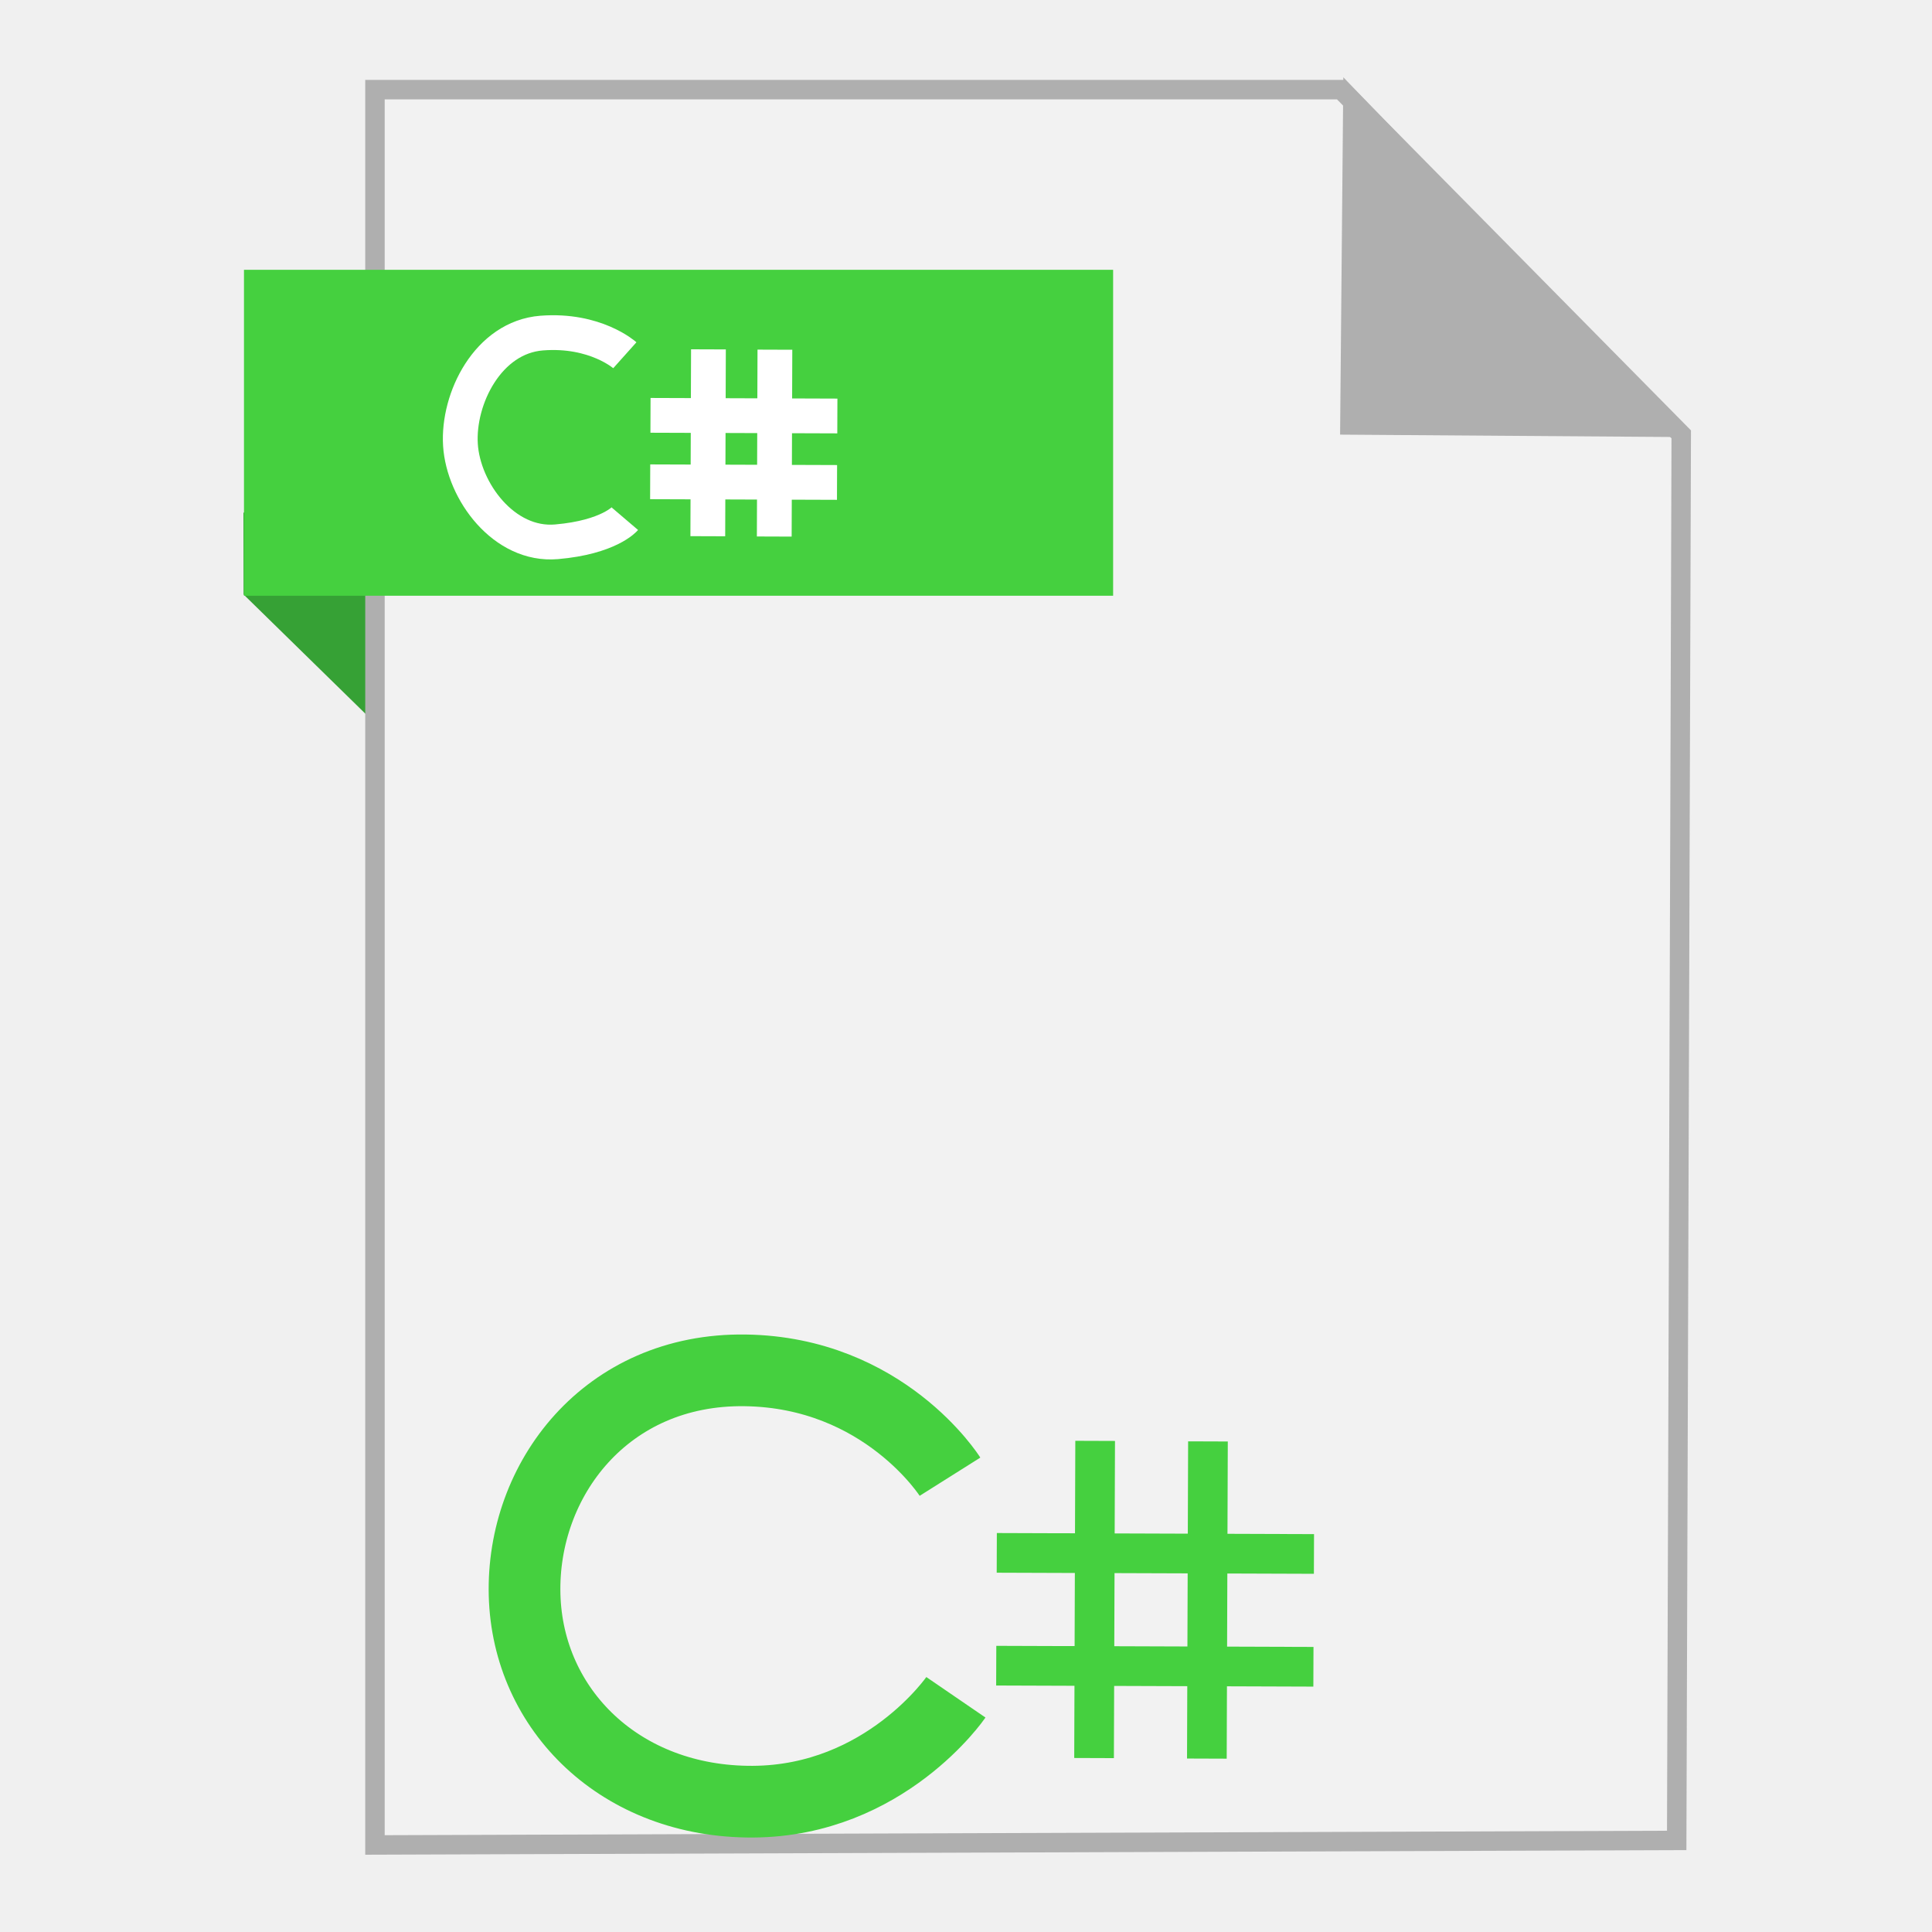
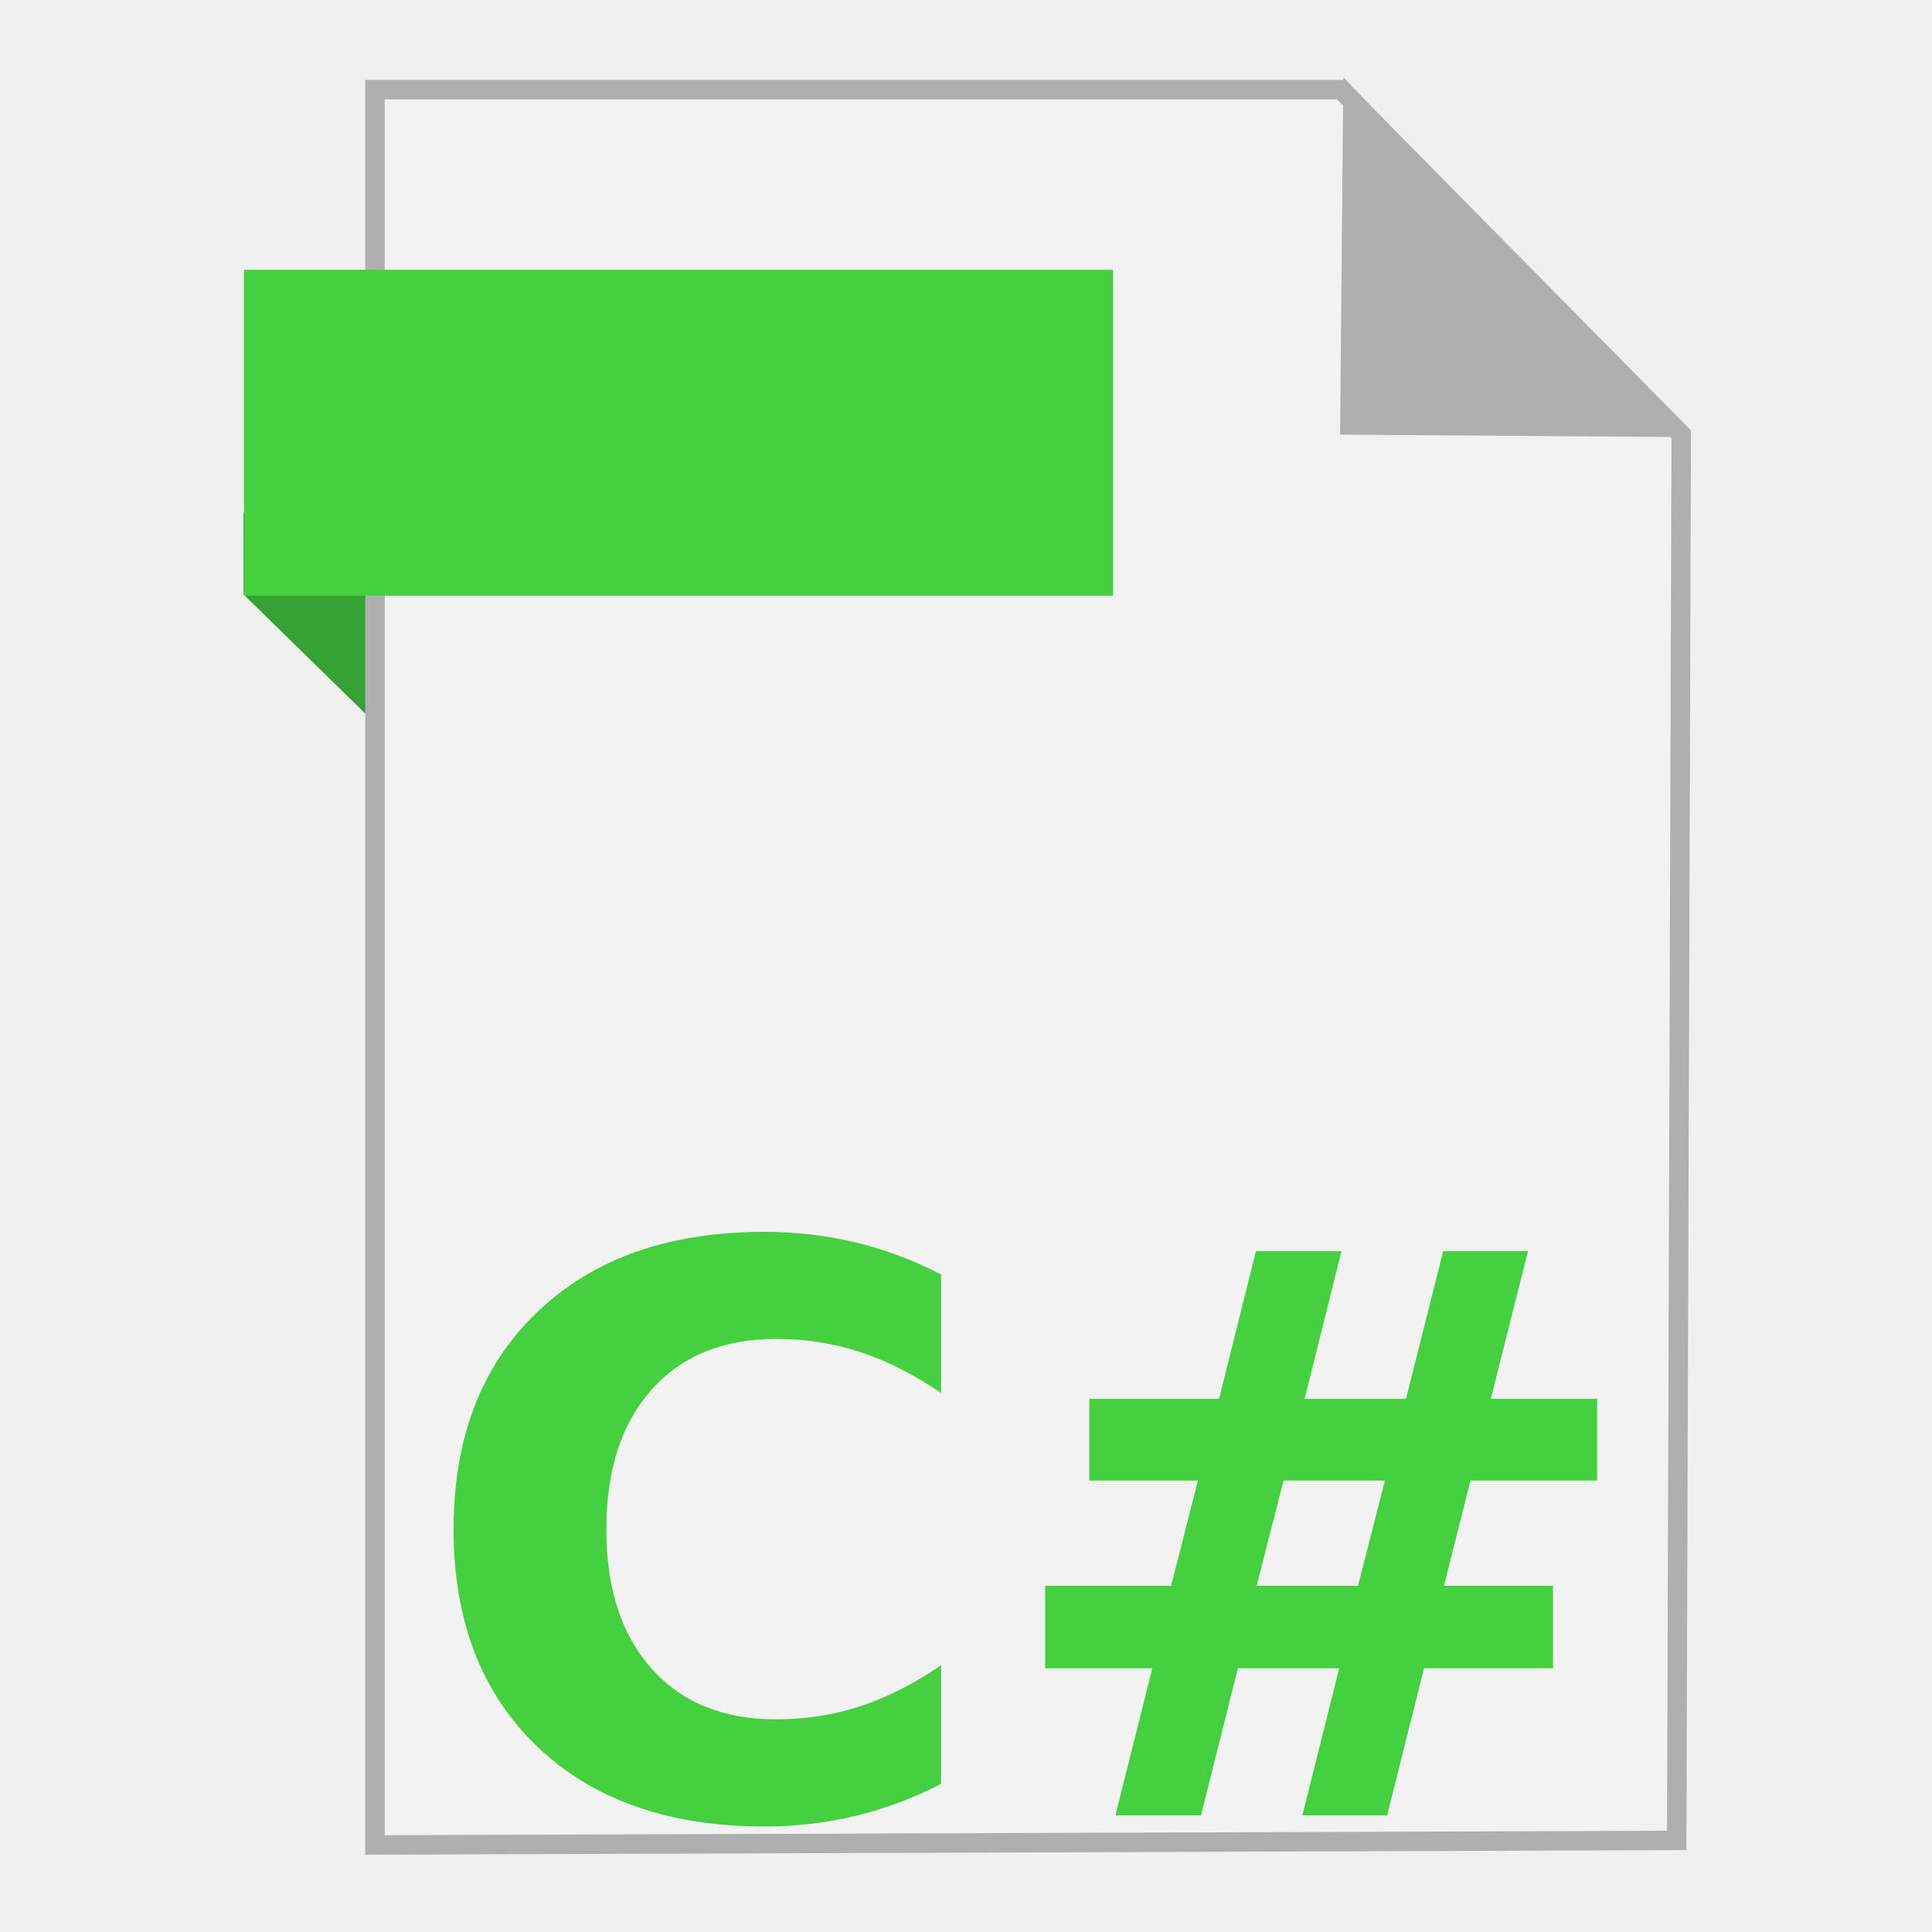
<svg xmlns="http://www.w3.org/2000/svg" width="500" height="500" id="svg2" version="1.1">
  <defs id="defs4" />
  <g id="layer1" transform="translate(0,-552.3622)">
-     <path style="fill:#36a135;fill-opacity:1;fill-rule:evenodd;stroke:none;stroke-width:1px;stroke-linecap:butt;stroke-linejoin:miter;stroke-opacity:1" d="M 63.039,706.212 116.261,758.311 114.601,685.269 63,685.024 Z" id="path4230" />
-     <path style="fill:#f2f2f2;fill-rule:evenodd;stroke:#afafaf;stroke-width:5.035;stroke-linecap:butt;stroke-linejoin:miter;stroke-miterlimit:4;stroke-dasharray:none;stroke-opacity:1" d="m 97.041,1029.836 336.888,-1.174 1.174,-363.887 -88.037,-89.211 -250.025,0 z" id="path3364" />
-     <path style="fill:#afafaf;fill-opacity:1;fill-rule:evenodd;stroke:#afafaf;stroke-width:5.035;stroke-linecap:butt;stroke-linejoin:miter;stroke-miterlimit:4;stroke-dasharray:none;stroke-opacity:1" d="m 431.519,662.931 -82.164,-0.587 0.759,-83.804 z" id="path4166" />
-     <rect style="fill:#45d03f;fill-opacity:1;stroke:none;stroke-width:5;stroke-miterlimit:4;stroke-dasharray:none;stroke-opacity:1" id="rect4228" width="224.936" height="84.351" x="63.14" y="622.187" />
-     <path style="fill:none;stroke:#45d03f;stroke-width:18.553;stroke-linecap:butt;stroke-linejoin:miter;stroke-miterlimit:4;stroke-dasharray:none;stroke-opacity:1" d="m 245.858,934.533 c 0,0 -17.025,-27.02 -53.009,-27.524 -35.984,-0.504 -57.861,28.253 -57.086,58.106 0.775,29.853 24.974,53.73 59.125,53.519 34.151,-0.211 52.499,-27.014 52.499,-27.014" id="path3800-3" />
-     <path style="fill:none;fill-rule:evenodd;stroke:#ffffff;stroke-width:9;stroke-linecap:butt;stroke-linejoin:miter;stroke-miterlimit:4;stroke-dasharray:none;stroke-opacity:1" d="m 161.707,644.298 c 0,0 -7.616,-6.816 -21.511,-5.736 -13.895,1.08 -21.778,16.924 -21.033,28.92 0.745,11.996 11.265,26.268 24.857,25.096 13.592,-1.172 17.686,-5.975 17.686,-5.975" id="path4275" />
-     <path style="fill:none;stroke:#45d03f;stroke-width:10.268;stroke-linecap:butt;stroke-linejoin:miter;stroke-miterlimit:4;stroke-dasharray:none;stroke-opacity:1" d="m 283.142,1007.346 0.282,-82.087" id="path3802-5" />
-     <path style="fill:none;stroke:#45d03f;stroke-width:10.268;stroke-linecap:butt;stroke-linejoin:miter;stroke-miterlimit:4;stroke-dasharray:none;stroke-opacity:1" d="m 312.337,1007.487 0.282,-82.087" id="path3802-3-6" />
-     <g id="g3843-2" transform="matrix(0,-0.6845263,0.6845263,0,-352.8845,1228.501)">
-       <path id="path3802-6-9" d="M 357.589,1012.081 358.001,892.163" style="fill:none;stroke:#45d03f;stroke-width:15;stroke-linecap:butt;stroke-linejoin:miter;stroke-miterlimit:4;stroke-dasharray:none;stroke-opacity:1" />
-       <path id="path3802-3-7-1" d="m 400.24,1012.287 0.412,-119.918" style="fill:none;stroke:#45d03f;stroke-width:15;stroke-linecap:butt;stroke-linejoin:miter;stroke-miterlimit:4;stroke-dasharray:none;stroke-opacity:1" />
+     <g id="g3358">
+       <g id="g4167">
+         <path style="fill:#36a135;fill-opacity:1;fill-rule:evenodd;stroke:none;stroke-width:1px;stroke-linecap:butt;stroke-linejoin:miter;stroke-opacity:1" d="M 63.039,706.212 116.261,758.311 114.601,685.269 63,685.024 Z" id="path4230" />
+         <path style="fill:#f2f2f2;fill-rule:evenodd;stroke:#afafaf;stroke-width:5.035;stroke-linecap:butt;stroke-linejoin:miter;stroke-miterlimit:4;stroke-dasharray:none;stroke-opacity:1" d="m 97.041,1029.836 336.888,-1.174 1.174,-363.887 -88.037,-89.211 -250.025,0 z" id="path3364" />
+         <path style="fill:#afafaf;fill-opacity:1;fill-rule:evenodd;stroke:#afafaf;stroke-width:5.035;stroke-linecap:butt;stroke-linejoin:miter;stroke-miterlimit:4;stroke-dasharray:none;stroke-opacity:1" d="m 431.519,662.931 -82.164,-0.587 0.759,-83.804 z" id="path4166" />
+         <rect style="fill:#45d03f;fill-opacity:1;stroke:none;stroke-width:5;stroke-miterlimit:4;stroke-dasharray:none;stroke-opacity:1" id="rect4228" width="224.936" height="84.351" x="63.14" y="622.187" />
+         <g transform="matrix(5.086623,0,0,5.086623,-533.0589,-508.5505)" style="font-style:normal;font-weight:normal;font-size:40px;line-height:125%;font-family:sans-serif;letter-spacing:0px;word-spacing:0px;fill:#45d03f;fill-opacity:1;stroke:none;stroke-width:1px;stroke-linecap:butt;stroke-linejoin:miter;stroke-opacity:1" id="flowRoot4143">
+           <path d="m 152.678,299.329 q -2.07,1.074 -4.316,1.621 -2.246,0.547 -4.688,0.547 -7.285,0 -11.543,-4.062 -4.258,-4.082 -4.258,-11.055 0,-6.992 4.258,-11.055 4.258,-4.082 11.543,-4.082 2.441,0 4.688,0.547 2.246,0.547 4.316,1.621 l 0,6.035 q -2.09,-1.426 -4.121,-2.09 -2.031,-0.664 -4.277,-0.664 -4.023,0 -6.328,2.578 -2.305,2.578 -2.305,7.109 0,4.512 2.305,7.09 2.305,2.578 6.328,2.578 2.246,0 4.277,-0.664 2.031,-0.664 4.121,-2.09 l 0,6.035 z" style="font-style:normal;font-variant:normal;font-weight:bold;font-stretch:normal;font-family:sans-serif;-inkscape-font-specification:'sans-serif Bold';fill:#45d03f;fill-opacity:1" id="path4152" />
+           <path d="m 173.049,272.22 -1.875,7.52 5.156,0 1.895,-7.52 4.316,0 -1.895,7.52 5.41,0 0,4.16 -6.445,0 -1.348,5.352 5.547,0 0,4.199 -6.562,0 -1.875,7.48 -4.316,0 1.875,-7.48 -5.156,0 -1.875,7.48 -4.355,0 1.875,-7.48 -5.449,0 0,-4.199 6.406,0 1.367,-5.352 -5.527,0 0,-4.16 6.602,0 1.875,-7.52 4.355,0 z m 2.207,11.68 -5.156,0 -1.367,5.352 5.156,0 1.367,-5.352 z" style="font-style:normal;font-variant:normal;font-weight:bold;font-stretch:normal;font-family:sans-serif;-inkscape-font-specification:'sans-serif Bold';fill:#45d03f;fill-opacity:1" id="path4154" />
+         </g>
+       </g>
    </g>
-     <path style="fill:none;stroke:#ffffff;stroke-width:9;stroke-linecap:butt;stroke-linejoin:miter;stroke-miterlimit:4;stroke-dasharray:none;stroke-opacity:1" d="m 183.179,691.135 0.166,-48.358" id="path3802-5-2" />
-     <path style="fill:none;stroke:#ffffff;stroke-width:9;stroke-linecap:butt;stroke-linejoin:miter;stroke-miterlimit:4;stroke-dasharray:none;stroke-opacity:1" d="m 200.379,691.218 0.166,-48.358" id="path3802-3-6-7" />
-     <path style="fill:none;stroke:#ffffff;stroke-width:9;stroke-linecap:butt;stroke-linejoin:miter;stroke-miterlimit:4;stroke-dasharray:none;stroke-opacity:1" d="m 216.623,677.217 -48.358,-0.166" id="path3802-6-9-9" />
-     <path style="fill:none;stroke:#ffffff;stroke-width:9;stroke-linecap:butt;stroke-linejoin:miter;stroke-miterlimit:4;stroke-dasharray:none;stroke-opacity:1" d="M 216.706,660.018 168.348,659.852" id="path3802-3-7-1-3" />
  </g>
</svg>
